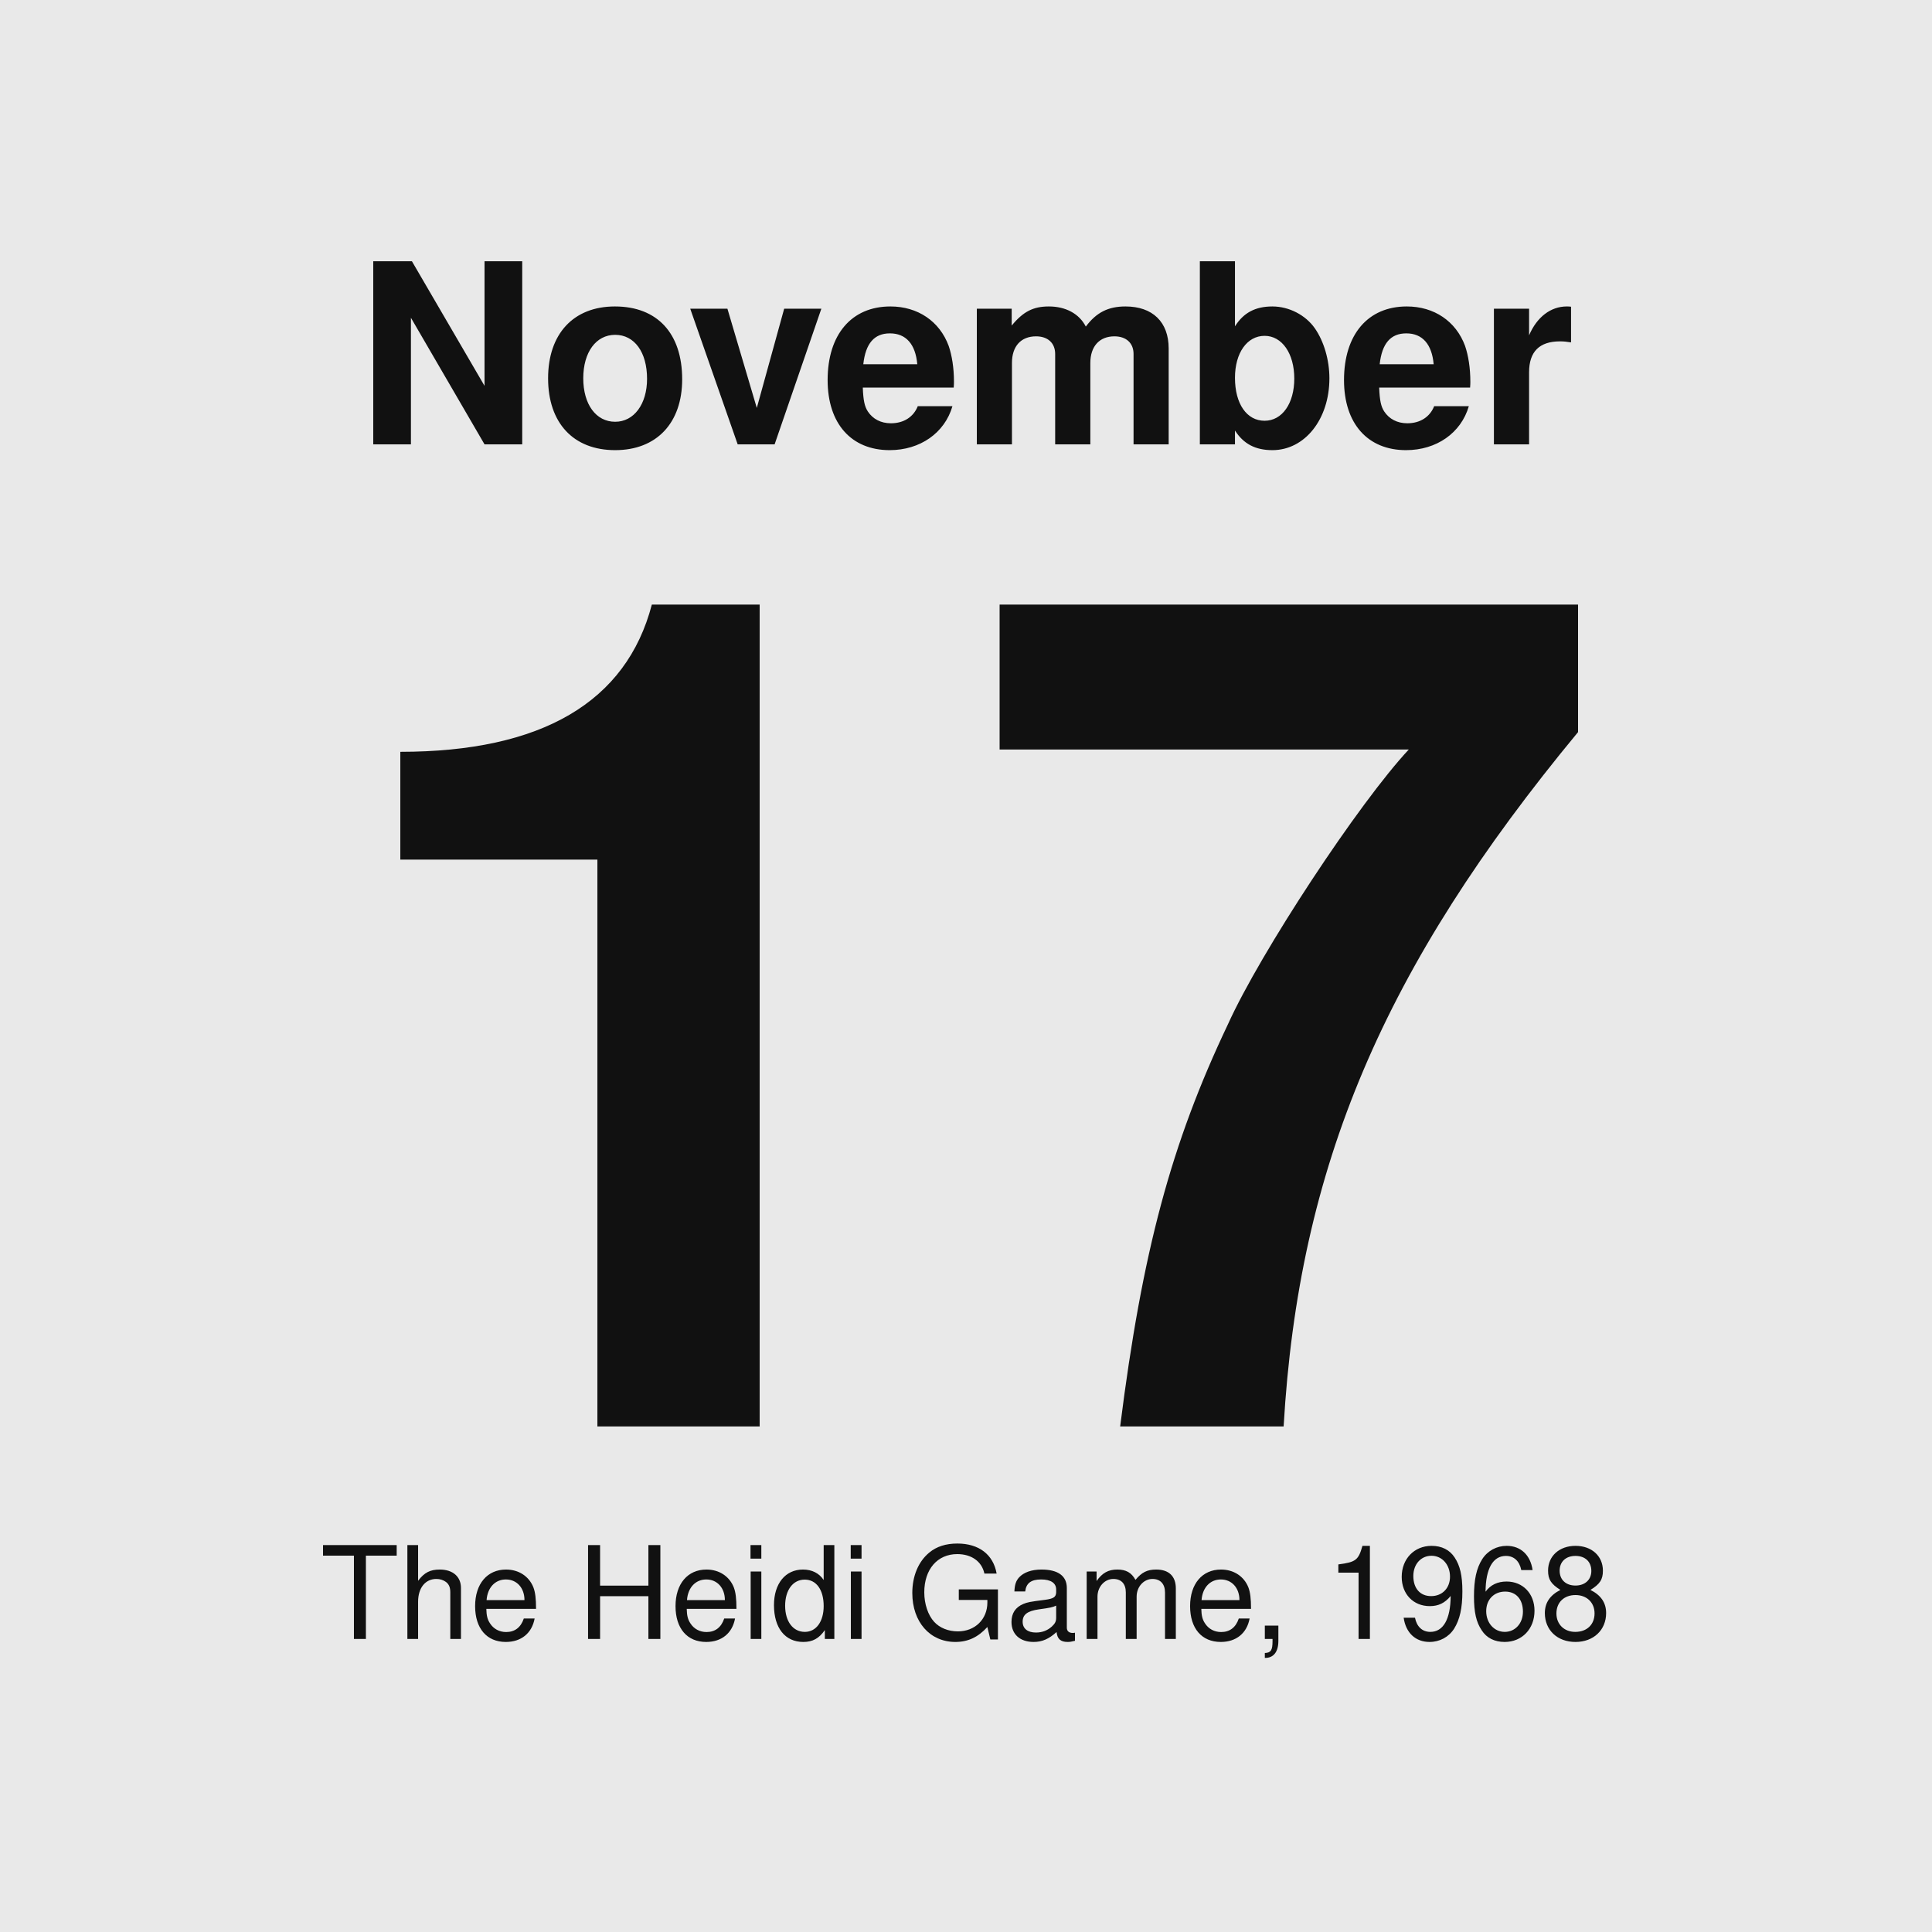
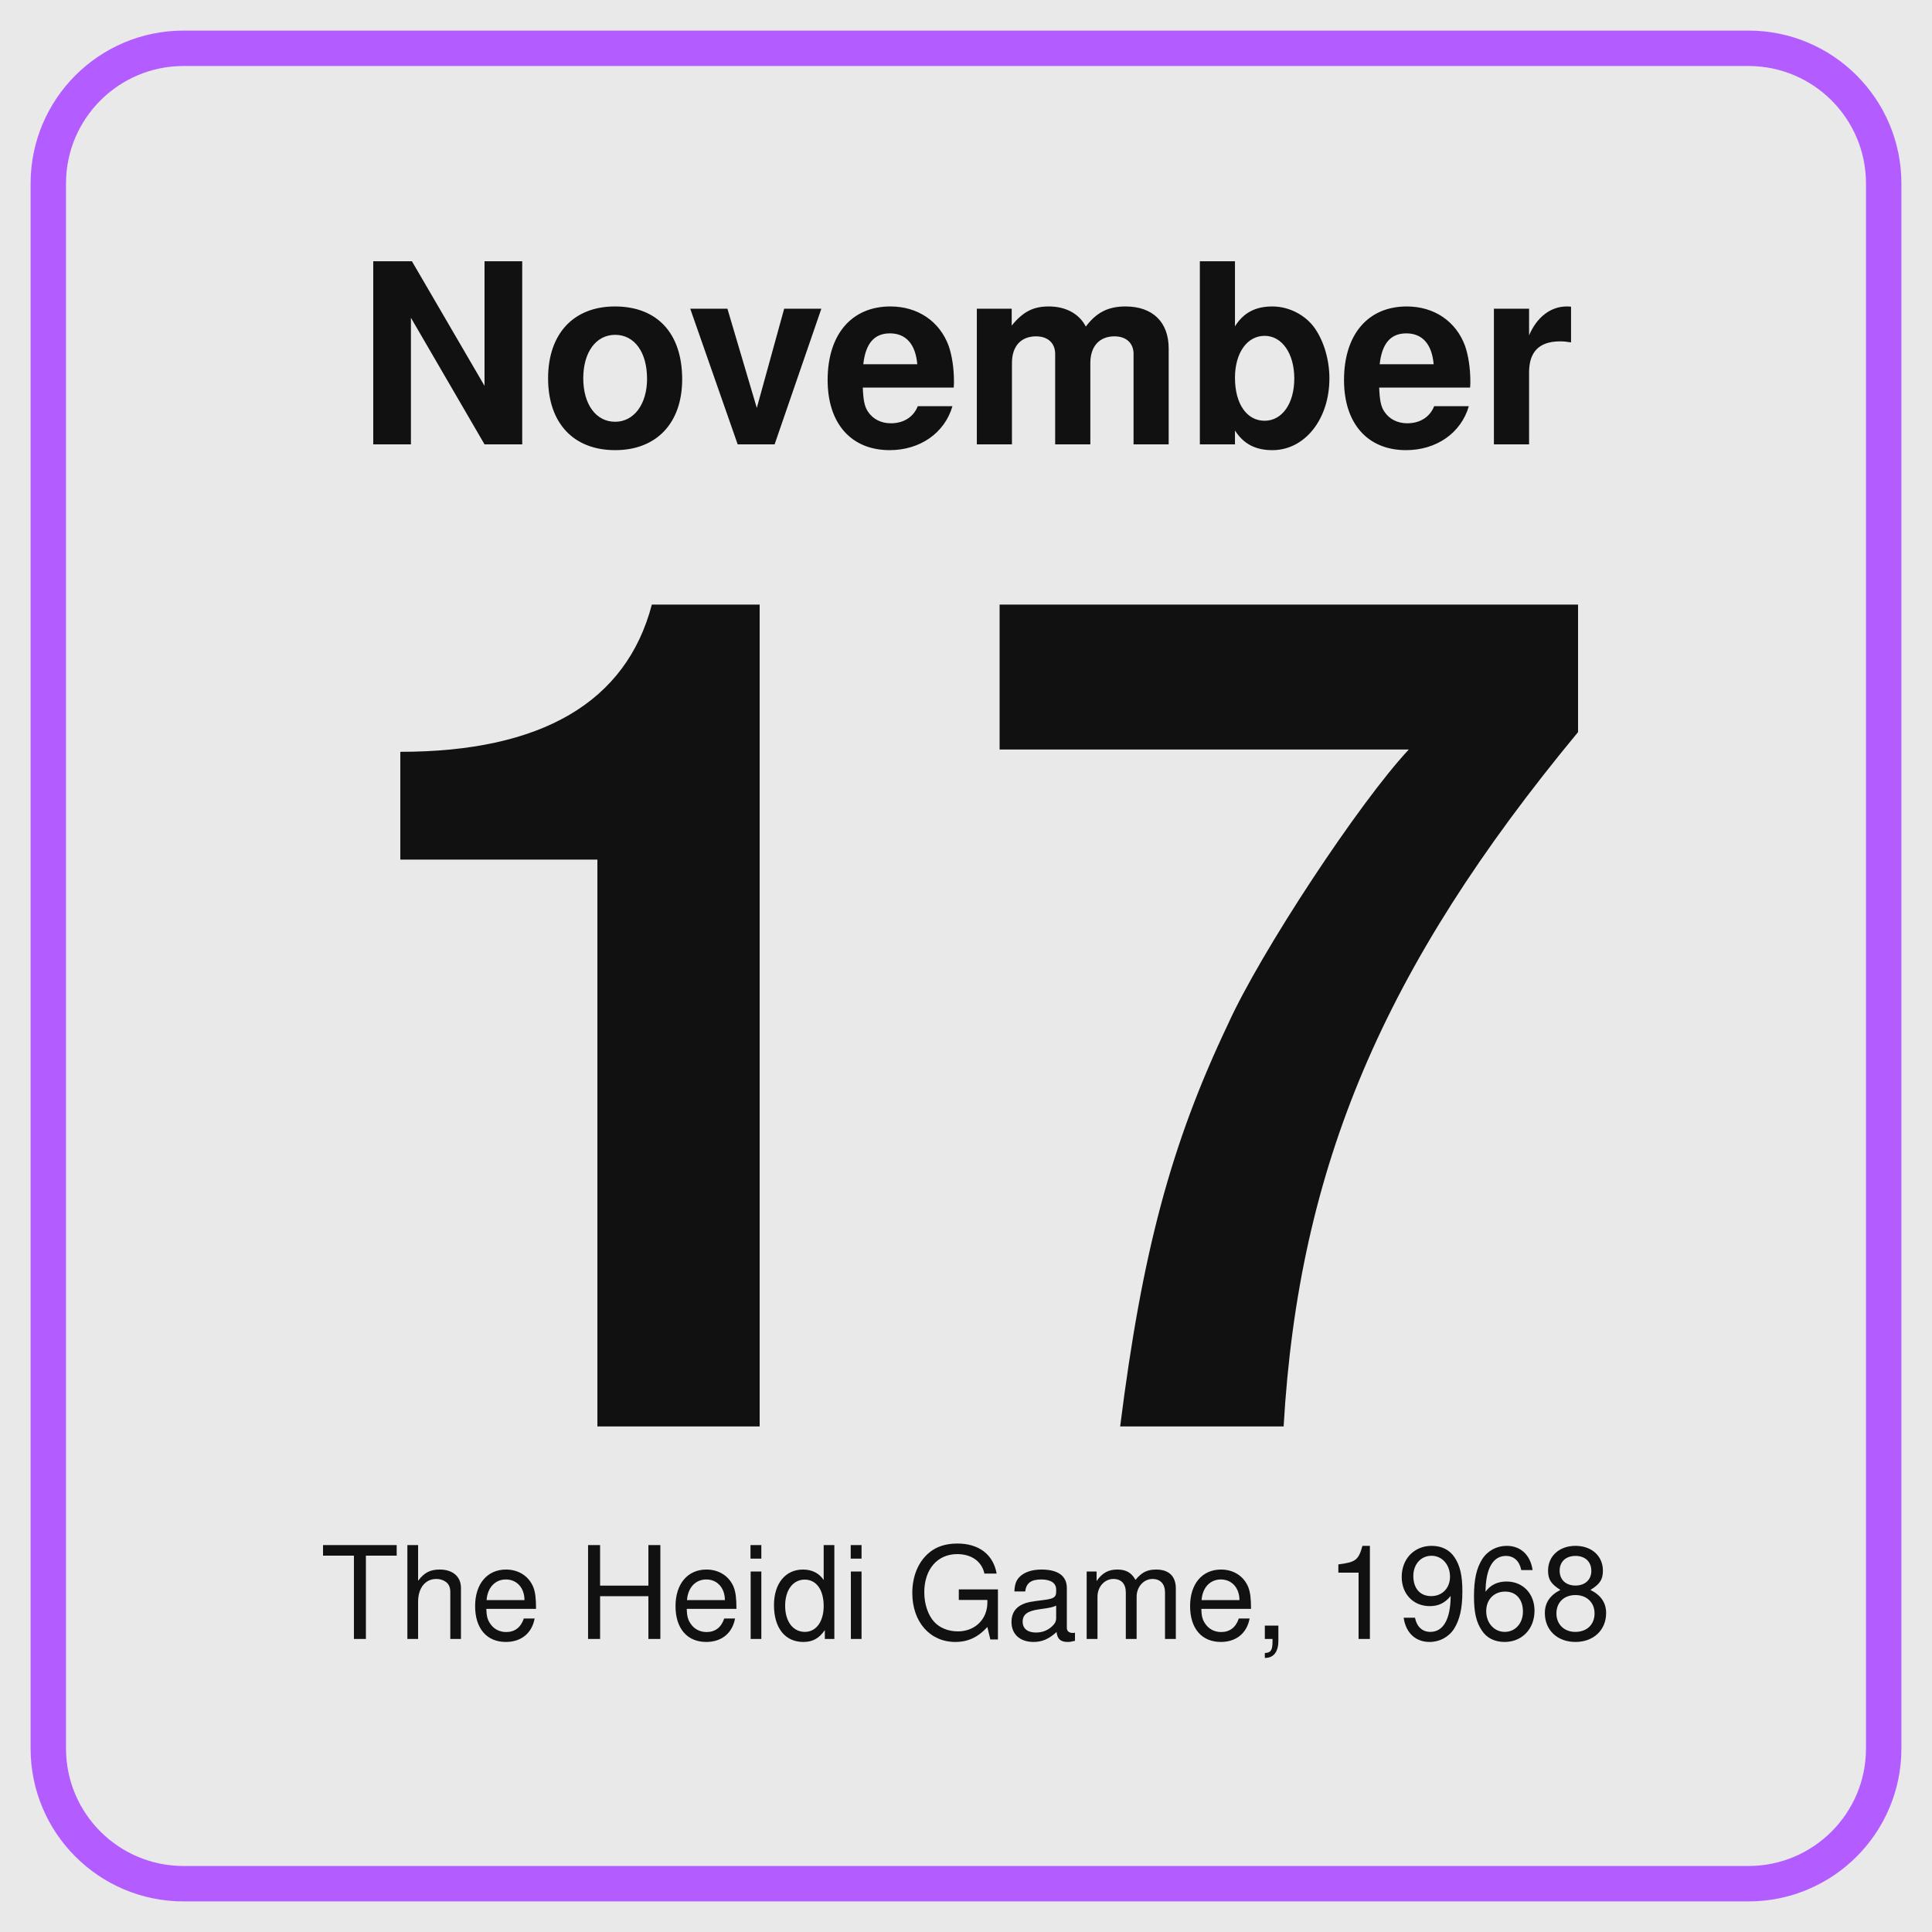
<svg xmlns="http://www.w3.org/2000/svg" width="600" height="600" viewBox="0 0 600 600">
  <rect width="600" height="600" fill="#e9e9e9" />
+   <rect x="15" y="15" width="570" height="570" rx="42" fill="none" stroke="#b35cff" stroke-width="11" />
  <text x="300" y="138" text-anchor="middle" font-family="Helvetica,Arial,'DejaVu Sans',Verdana,sans-serif" font-size="78" font-weight="bold" fill="#111111">November</text>
  <text x="300" y="443" text-anchor="middle" font-family="Helvetica,Arial,'DejaVu Sans',Verdana,sans-serif" font-size="360" font-weight="bold" fill="#111111">17</text>
  <text x="300" y="509" text-anchor="middle" font-family="Helvetica,Arial,'DejaVu Sans',Verdana,sans-serif" font-size="40" fill="#111111">The Heidi Game, 1968</text>
</svg>
